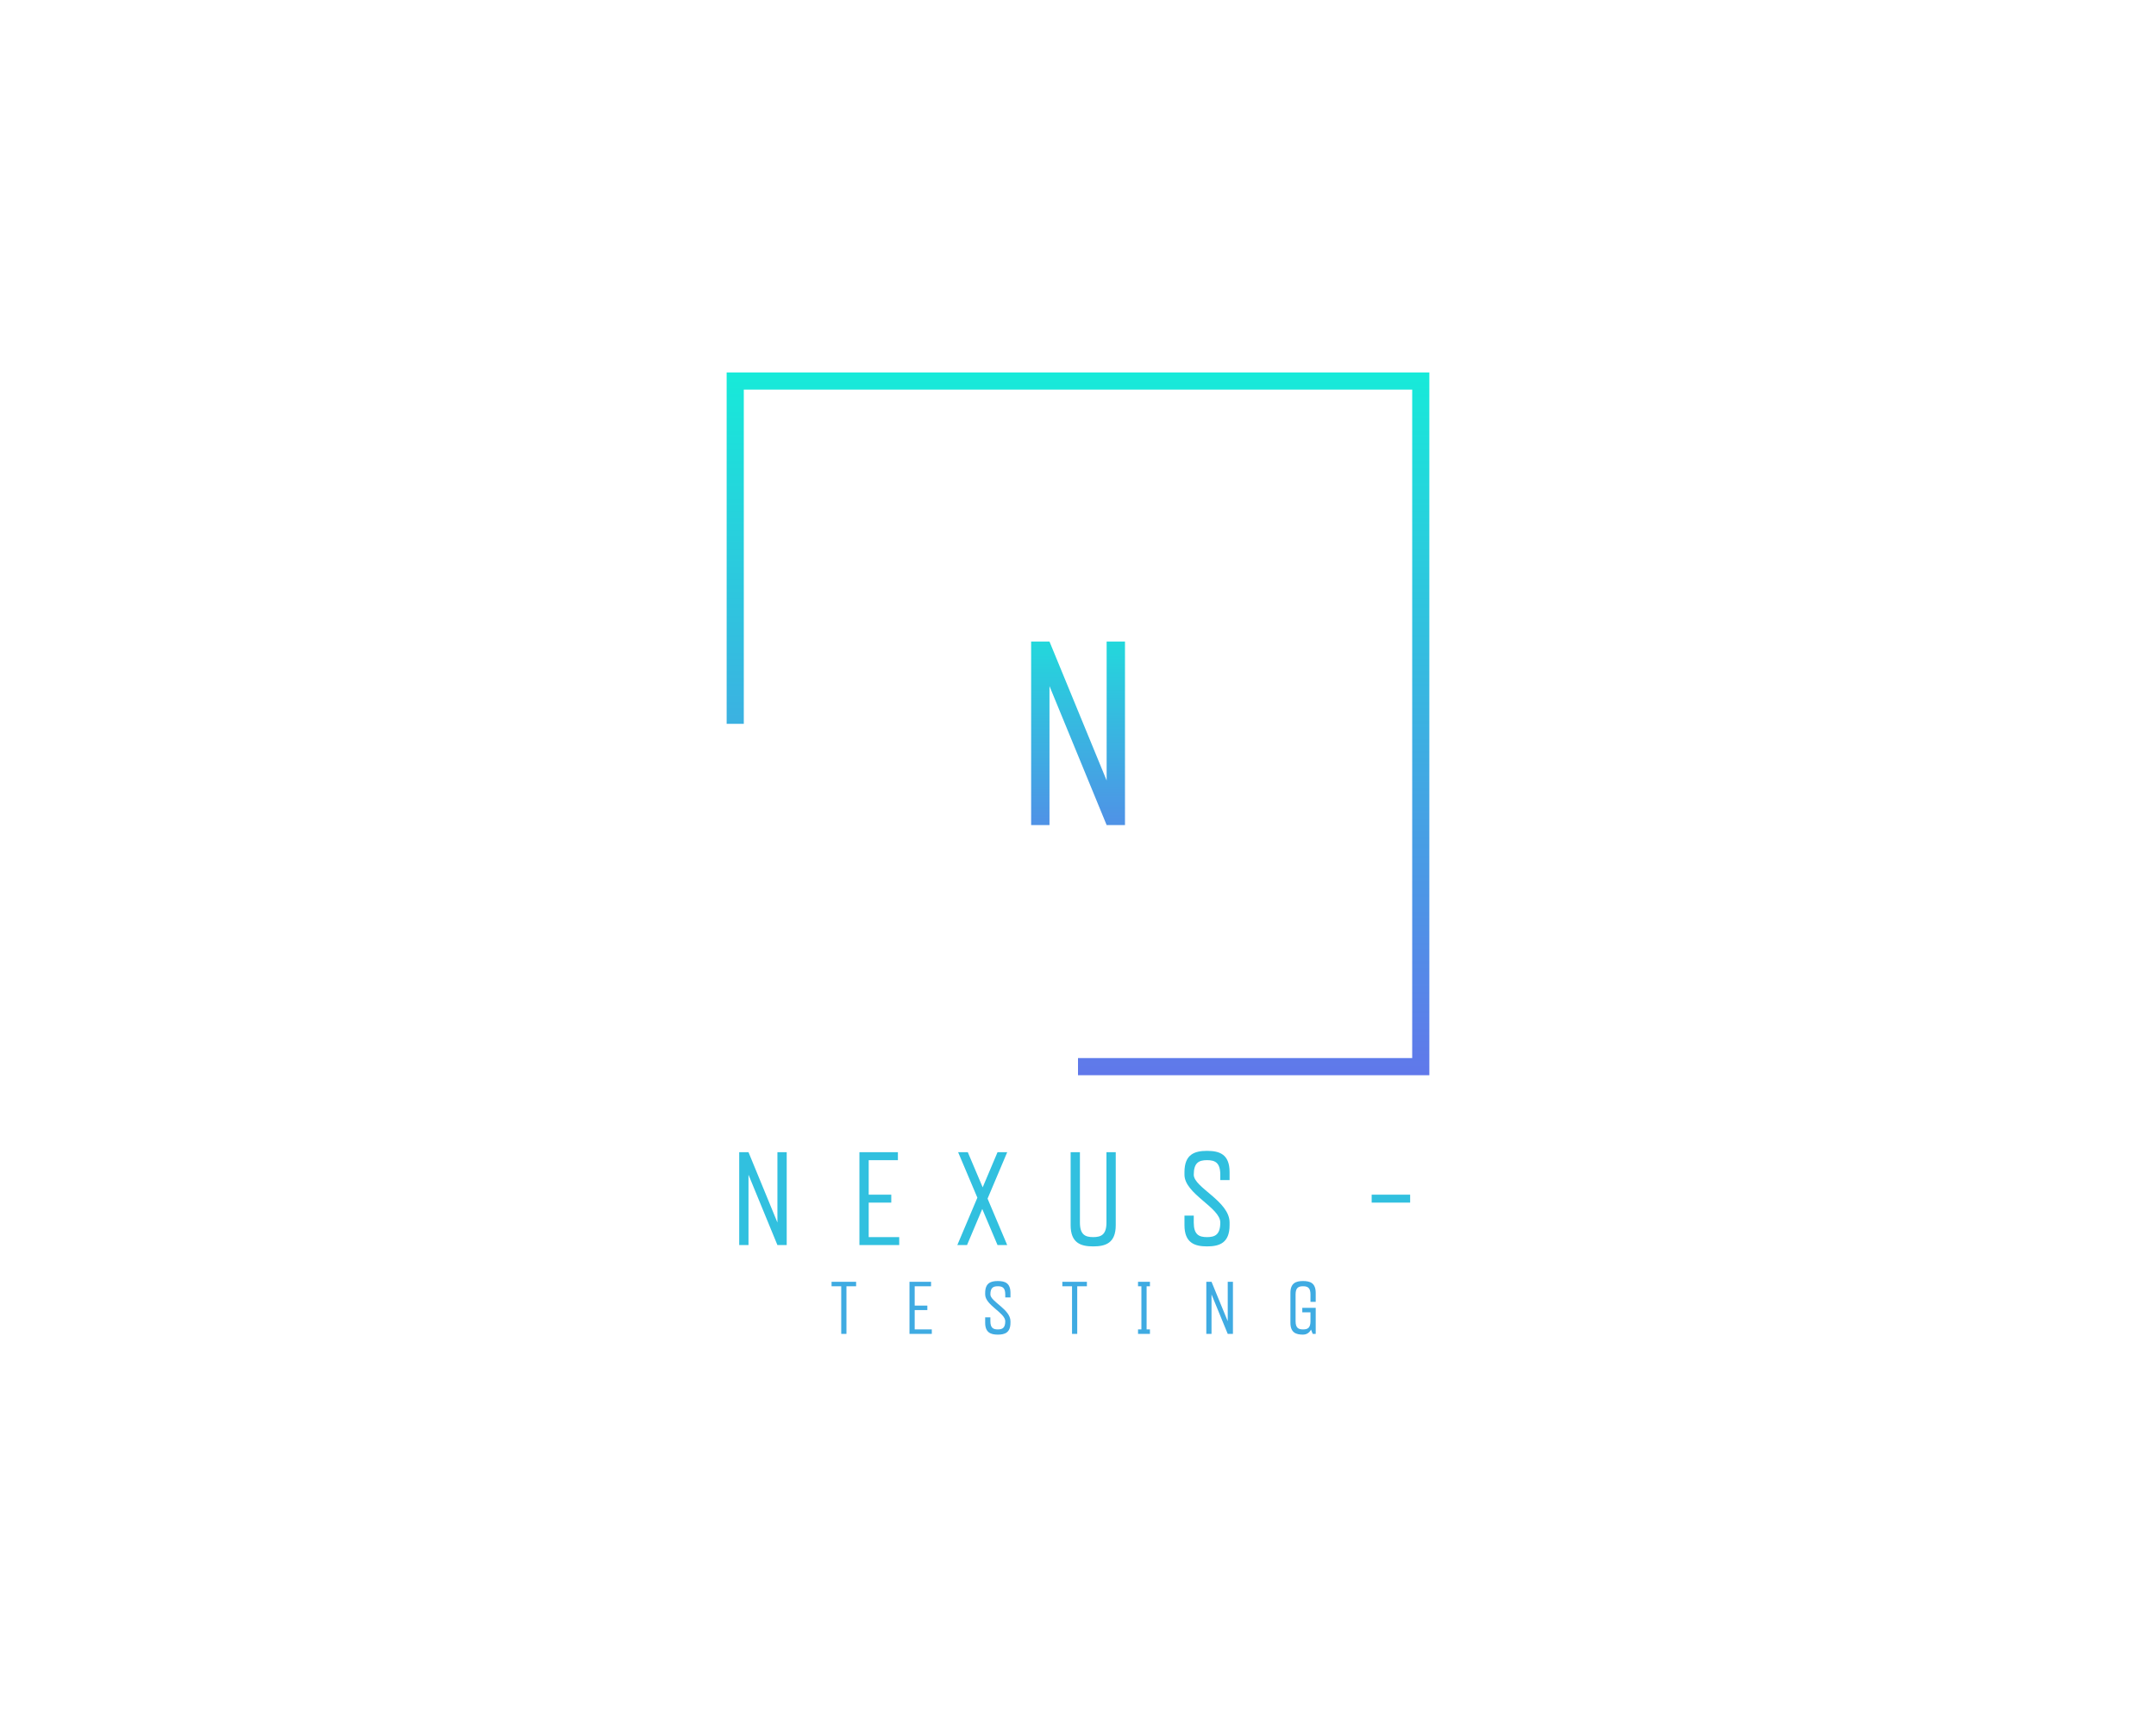
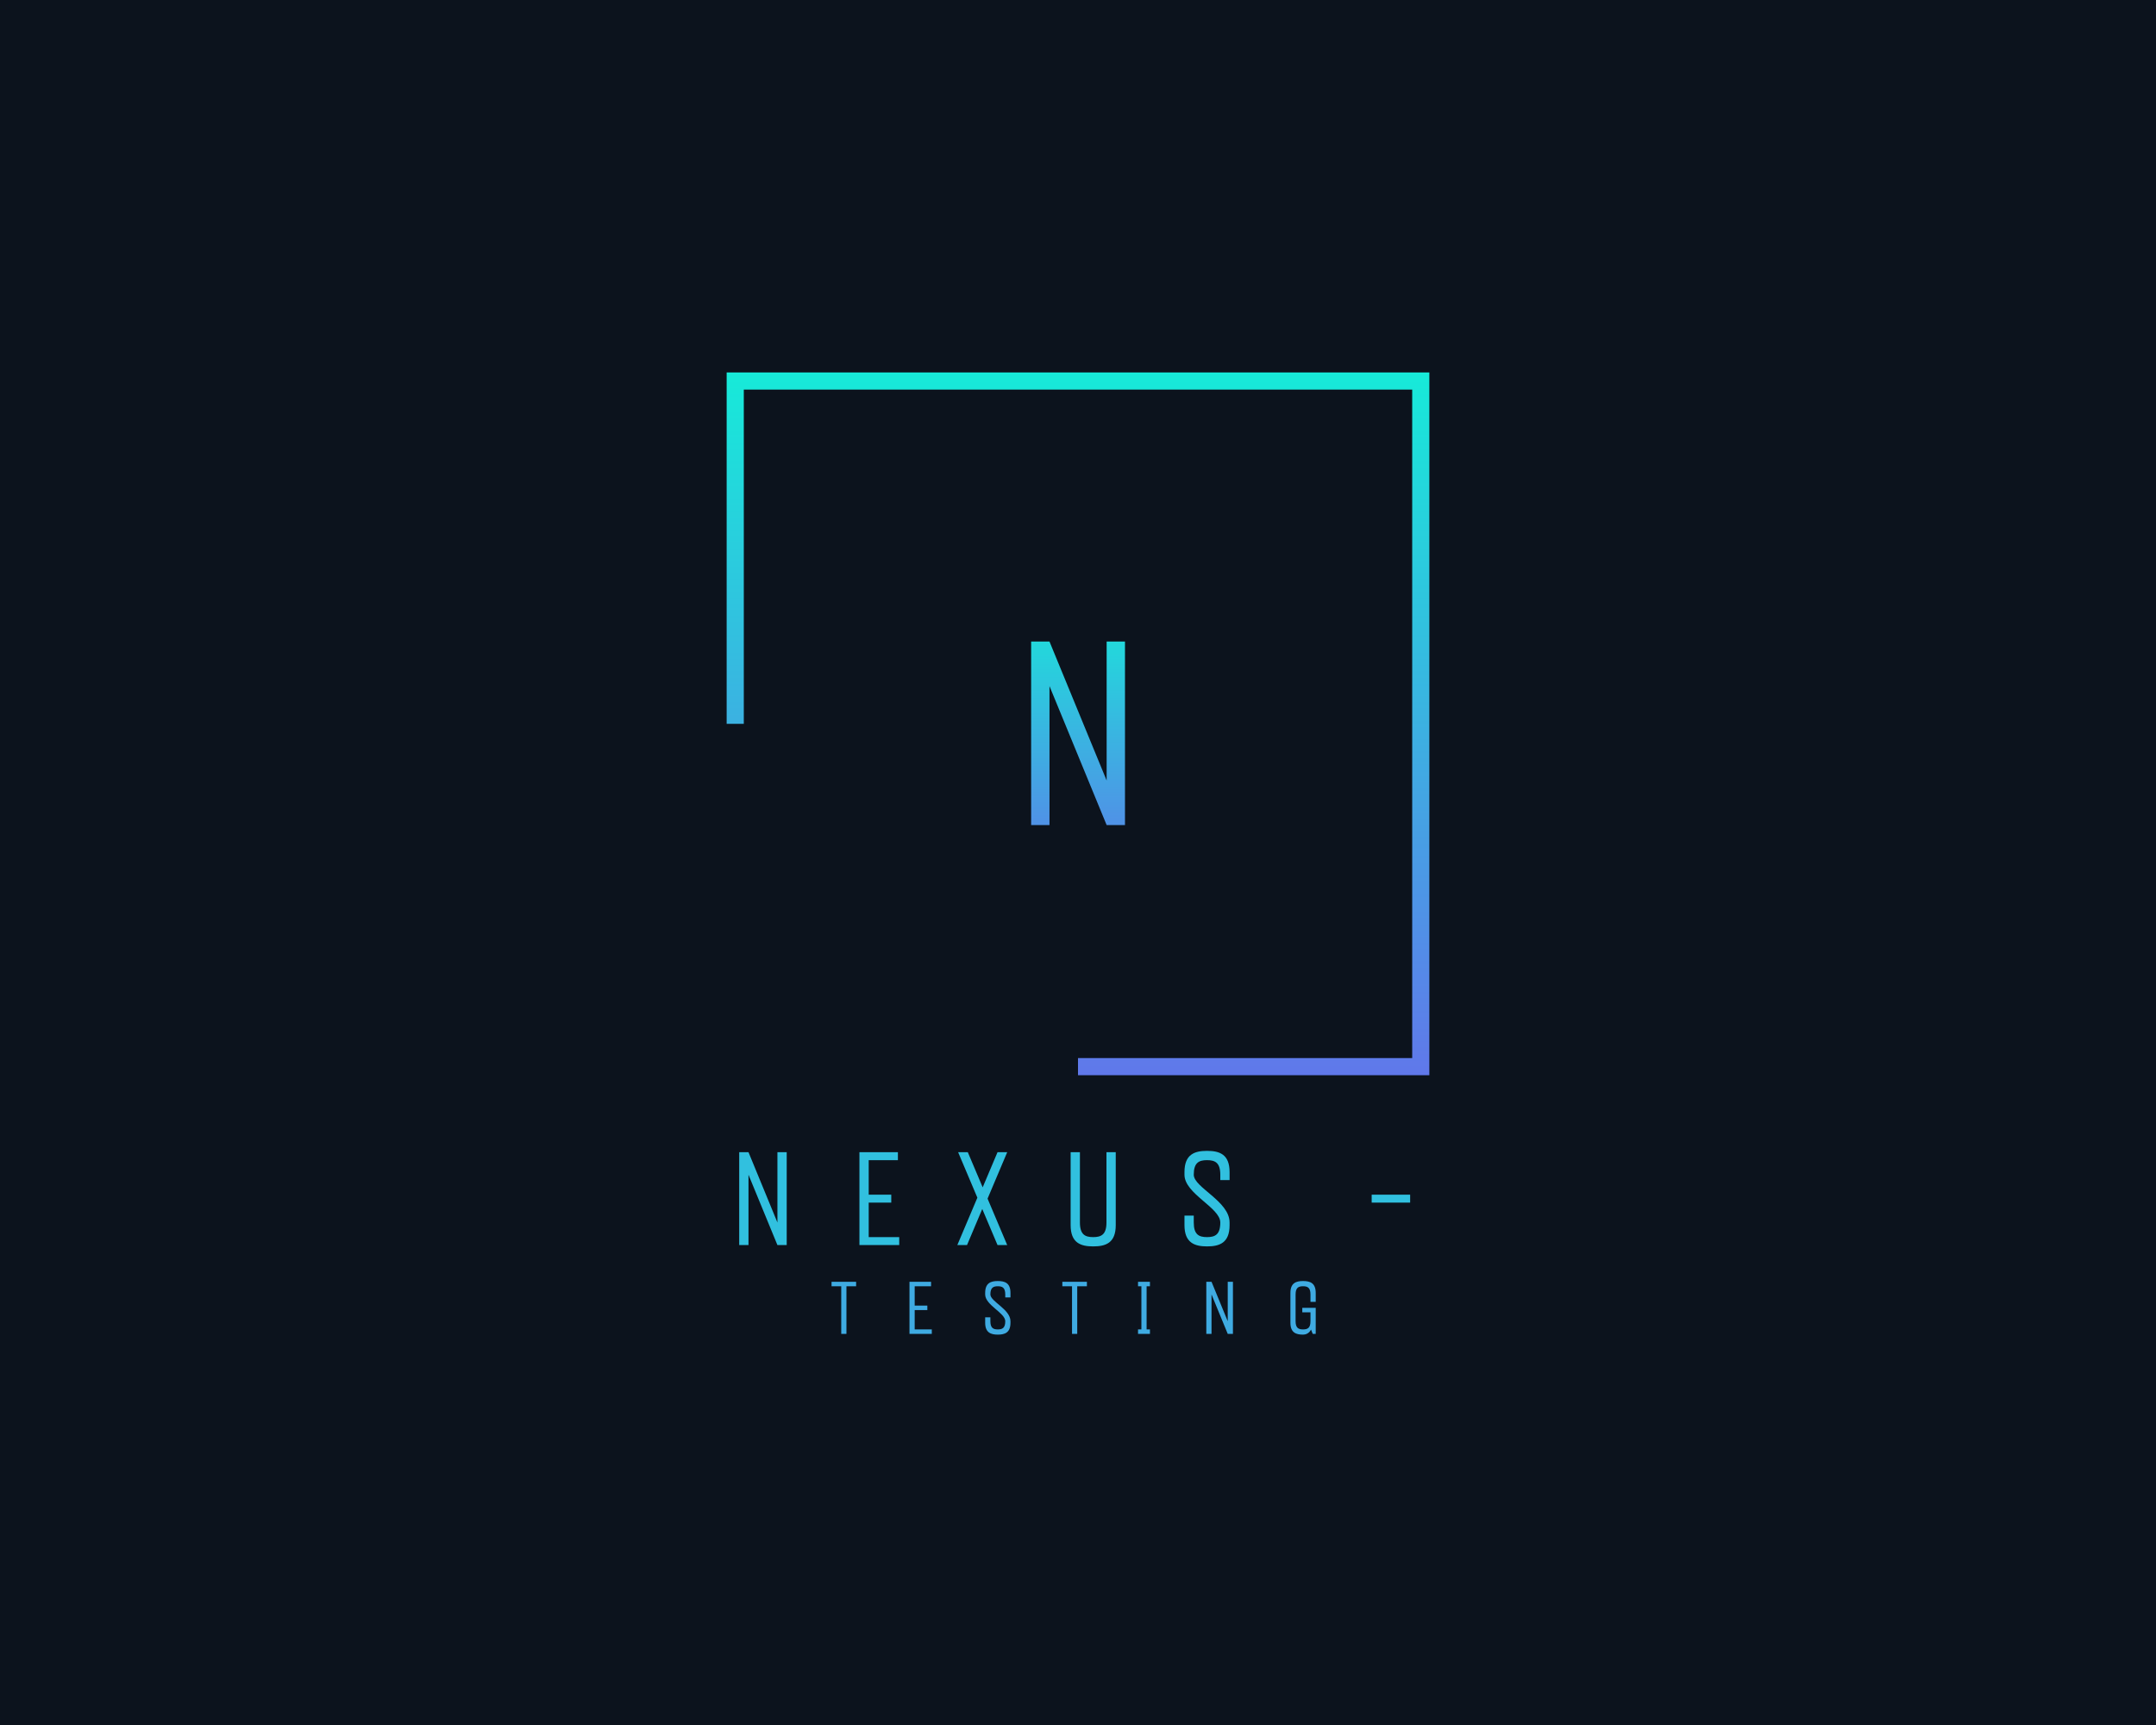
<svg xmlns="http://www.w3.org/2000/svg" version="1.1" width="1280" height="1024" viewBox="0 0 1280 1024" xml:space="preserve">
  <defs>
</defs>
  <g transform="matrix(1 0 0 1 640 512)" id="background-logo">
-     <rect style="stroke: none; stroke-width: 0; stroke-dasharray: none; stroke-linecap: butt; stroke-dashoffset: 0; stroke-linejoin: miter; stroke-miterlimit: 4; fill: rgb(255,255,255); fill-opacity: 0; fill-rule: nonzero; opacity: 1;" paint-order="stroke" x="-640" y="-512" rx="0" ry="0" width="1280" height="1024" />
+     <rect style="stroke: none; stroke-width: 0; stroke-dasharray: none; stroke-linecap: butt; stroke-dashoffset: 0; stroke-linejoin: miter; stroke-miterlimit: 4; fill: rgb(12,19,29); fill-rule: nonzero; opacity: 1;" paint-order="stroke" x="-640" y="-512" rx="0" ry="0" width="1280" height="1024" />
  </g>
  <g transform="matrix(2.272406 0 0 2.272406 640 429.6815)" id="logo-logo">
    <g style="" paint-order="stroke">
      <g transform="matrix(0.9179309 0 0 0.9179309 0 0)">
        <g style="" paint-order="stroke">
          <g transform="matrix(1 0 0 1 0 0)">
-             <linearGradient id="SVGID_2_188585" gradientUnits="userSpaceOnUse" gradientTransform="matrix(1 0 0 1 -100 -100)" x1="0" y1="0" x2="0" y2="200">
+             <linearGradient id="SVGID_2_790403" gradientUnits="userSpaceOnUse" gradientTransform="matrix(1 0 0 1 -100 -100)" x1="0" y1="0" x2="0" y2="200">
              <stop offset="0%" style="stop-color:rgb(23,234,217);stop-opacity: 1" />
              <stop offset="100%" style="stop-color:rgb(96,120,234);stop-opacity: 1" />
            </linearGradient>
-             <polygon style="stroke: none; stroke-width: 1; stroke-dasharray: none; stroke-linecap: butt; stroke-dashoffset: 0; stroke-linejoin: miter; stroke-miterlimit: 4; fill: url(#SVGID_2_188585); fill-rule: nonzero; opacity: 1;" paint-order="stroke" points="100,100 0,100 0,95.12 95.12,95.12 95.12,-95.12 -95.12,-95.12 -95.12,0 -100,0 -100,-100 100,-100 100,100 " />
+             <polygon style="stroke: none; stroke-width: 1; stroke-dasharray: none; stroke-linecap: butt; stroke-dashoffset: 0; stroke-linejoin: miter; stroke-miterlimit: 4; fill: url(#SVGID_2_790403); fill-rule: nonzero; opacity: 1;" paint-order="stroke" points="100,100 0,100 0,95.12 95.12,95.12 95.12,-95.12 -95.12,-95.12 -95.12,0 -100,0 -100,-100 100,-100 100,100 " />
          </g>
        </g>
      </g>
    </g>
  </g>
  <g transform="matrix(1.921154 0 0 1.921154 638.0279 711.5348)" id="text-logo">
    <g style="" paint-order="stroke">
      <g transform="matrix(1 0 0 1 0 0)" id="text-logo-path-0">
        <path style="stroke: rgb(255,255,255); stroke-width: 0; stroke-dasharray: none; stroke-linecap: butt; stroke-dashoffset: 0; stroke-linejoin: miter; stroke-miterlimit: 4; fill: rgb(49,192,223); fill-rule: nonzero; opacity: 1;" paint-order="stroke" transform=" translate(-107.77, 14.35)" d="M 4.1 -28.7 L 4.1 0 L 6.97 0 L 6.97 -21.73 L 15.91 0 L 18.78 0 L 18.78 -28.7 L 15.91 -28.7 L 15.91 -6.97 L 6.97 -28.7 Z M 41.25 -28.7 L 41.25 0 L 53.55 0 L 53.55 -2.46 L 44.12 -2.46 L 44.12 -13.12 L 51.09 -13.12 L 51.09 -15.58 L 44.12 -15.58 L 44.12 -26.24 L 53.14 -26.24 L 53.14 -28.7 Z M 71.5 0 L 74.5 0 L 79.21 -11.15 L 83.93 0 L 86.92 0 L 80.85 -14.35 L 86.92 -28.7 L 83.93 -28.7 L 79.34 -17.84 L 74.74 -28.7 L 71.75 -28.7 L 77.7 -14.64 Z M 109.39 -6.97 L 109.39 -28.7 L 106.52 -28.7 L 106.52 -6.15 C 106.52 -0.66 109.63 0.41 113.49 0.41 C 117.38 0.41 120.46 -0.66 120.46 -6.15 L 120.46 -28.7 L 117.59 -28.7 L 117.59 -6.97 C 117.59 -3.24 115.99 -2.46 113.49 -2.46 C 110.99 -2.46 109.39 -3.24 109.39 -6.97 Z M 148.67 0.41 C 152.52 0.41 155.64 -0.66 155.64 -6.15 L 155.64 -6.97 C 155.64 -13.57 144.57 -17.79 144.57 -21.73 C 144.57 -25.46 146.16 -26.24 148.67 -26.24 C 151.17 -26.24 152.77 -25.46 152.77 -21.73 L 152.77 -20.09 L 155.64 -20.09 L 155.64 -22.55 C 155.64 -28.04 152.56 -29.11 148.67 -29.11 C 144.81 -29.11 141.7 -28.04 141.7 -22.55 L 141.7 -21.73 C 141.7 -15.83 152.77 -11.6 152.77 -6.97 C 152.77 -3.24 151.17 -2.46 148.67 -2.46 C 146.16 -2.46 144.57 -3.24 144.57 -6.97 L 144.57 -9.1 L 141.7 -9.1 L 141.7 -6.15 C 141.7 -0.74 144.77 0.41 148.67 0.41 Z M 211.44 -15.58 L 199.55 -15.58 L 199.55 -13.12 L 211.44 -13.12 Z" stroke-linecap="round" />
      </g>
    </g>
  </g>
  <g transform="matrix(1.921154 0 0 1.921154 640.0376 435.3068)" id="tagline-3a78d944-c0db-44d4-8ad5-60158c925687-logo">
    <g style="" paint-order="stroke">
      <g transform="matrix(1 0 0 1 0 0)" id="tagline-3a78d944-c0db-44d4-8ad5-60158c925687-logo-path-0">
-         <linearGradient id="SVGID_188586" gradientUnits="userSpaceOnUse" gradientTransform="matrix(1 0 0 1 8.1 -56.7)" x1="-8.1" y1="-14.51" x2="-8.1" y2="77.49">
+         <linearGradient id="SVGID_790404" gradientUnits="userSpaceOnUse" gradientTransform="matrix(1 0 0 1 8.1 -56.7)" x1="-8.1" y1="-14.51" x2="-8.1" y2="77.49">
          <stop offset="0%" style="stop-color:rgb(23,234,217);stop-opacity: 1" />
          <stop offset="100%" style="stop-color:rgb(96,120,234);stop-opacity: 1" />
        </linearGradient>
-         <path style="stroke: rgb(255,255,255); stroke-width: 0; stroke-dasharray: none; stroke-linecap: butt; stroke-dashoffset: 0; stroke-linejoin: miter; stroke-miterlimit: 4; fill: url(#SVGID_188586); fill-rule: nonzero; opacity: 1;" paint-order="stroke" transform=" translate(-22.6, 28.35)" d="M 8.1 -56.7 L 8.1 0 L 13.77 0 L 13.77 -42.93 L 31.43 0 L 37.1 0 L 37.1 -56.7 L 31.43 -56.7 L 31.43 -13.77 L 13.77 -56.7 Z" stroke-linecap="round" />
+         <path style="stroke: rgb(255,255,255); stroke-width: 0; stroke-dasharray: none; stroke-linecap: butt; stroke-dashoffset: 0; stroke-linejoin: miter; stroke-miterlimit: 4; fill: url(#SVGID_790404); fill-rule: nonzero; opacity: 1;" paint-order="stroke" transform=" translate(-22.6, 28.35)" d="M 8.1 -56.7 L 8.1 0 L 13.77 0 L 13.77 -42.93 L 31.43 0 L 37.1 0 L 37.1 -56.7 L 31.43 -56.7 L 31.43 -13.77 L 13.77 -56.7 Z" stroke-linecap="round" />
      </g>
    </g>
  </g>
  <g transform="matrix(1.921154 0 0 1.921154 637.4097 776.3597)" id="tagline-ee21041c-fd7a-4646-a088-df0a2334375e-logo">
    <g style="" paint-order="stroke">
      <g transform="matrix(1 0 0 1 0 0)" id="tagline-ee21041c-fd7a-4646-a088-df0a2334375e-logo-path-0">
        <path style="stroke: none; stroke-width: 0; stroke-dasharray: none; stroke-linecap: butt; stroke-dashoffset: 0; stroke-linejoin: miter; stroke-miterlimit: 4; fill: rgb(63,171,226); fill-rule: nonzero; opacity: 1;" paint-order="stroke" transform=" translate(-75.5, 8.05)" d="M 8.28 -16.1 L 0.69 -16.1 L 0.69 -14.72 L 3.68 -14.72 L 3.68 0 L 5.29 0 L 5.29 -14.72 L 8.28 -14.72 Z M 24.77 -16.1 L 24.77 0 L 31.67 0 L 31.67 -1.38 L 26.38 -1.38 L 26.38 -7.36 L 30.29 -7.36 L 30.29 -8.74 L 26.38 -8.74 L 26.38 -14.72 L 31.44 -14.72 L 31.44 -16.1 Z M 52.07 0.23 C 54.23 0.23 55.98 -0.37 55.98 -3.45 L 55.98 -3.91 C 55.98 -7.61 49.77 -9.98 49.77 -12.19 C 49.77 -14.28 50.67 -14.72 52.07 -14.72 C 53.47 -14.72 54.37 -14.28 54.37 -12.19 L 54.37 -11.27 L 55.98 -11.27 L 55.98 -12.65 C 55.98 -15.73 54.26 -16.33 52.07 -16.33 C 49.91 -16.33 48.16 -15.73 48.16 -12.65 L 48.16 -12.19 C 48.16 -8.88 54.37 -6.51 54.37 -3.91 C 54.37 -1.82 53.47 -1.38 52.07 -1.38 C 50.67 -1.38 49.77 -1.82 49.77 -3.91 L 49.77 -5.11 L 48.16 -5.11 L 48.16 -3.45 C 48.16 -0.41 49.89 0.23 52.07 0.23 Z M 79.6 -16.1 L 72.01 -16.1 L 72.01 -14.72 L 75 -14.72 L 75 0 L 76.61 0 L 76.61 -14.72 L 79.6 -14.72 Z M 99.08 -16.1 L 95.4 -16.1 L 95.4 -14.72 L 96.44 -14.72 L 96.44 -1.38 L 95.4 -1.38 L 95.4 0 L 99.08 0 L 99.08 -1.38 L 98.05 -1.38 L 98.05 -14.72 L 99.08 -14.72 Z M 116.5 -16.1 L 116.5 0 L 118.11 0 L 118.11 -12.19 L 123.12 0 L 124.73 0 L 124.73 -16.1 L 123.12 -16.1 L 123.12 -3.91 L 118.11 -16.1 Z M 150.31 -8.05 L 146.16 -8.05 L 146.16 -6.67 L 148.69 -6.67 L 148.69 -3.91 C 148.69 -1.82 147.8 -1.38 146.4 -1.38 C 144.99 -1.38 144.09 -1.82 144.09 -3.91 L 144.09 -12.19 C 144.09 -14.28 144.99 -14.72 146.4 -14.72 C 147.8 -14.72 148.69 -14.28 148.69 -12.19 L 148.69 -9.89 L 150.31 -9.89 L 150.31 -12.65 C 150.31 -15.73 148.58 -16.33 146.4 -16.33 C 144.23 -16.33 142.49 -15.73 142.49 -12.65 L 142.49 -3.45 C 142.49 -0.37 144.23 0.23 146.4 0.23 C 147.11 0.23 148.24 -0.07 148.86 -1.33 L 149.38 0 L 150.31 0 Z" stroke-linecap="round" />
      </g>
    </g>
  </g>
</svg>
